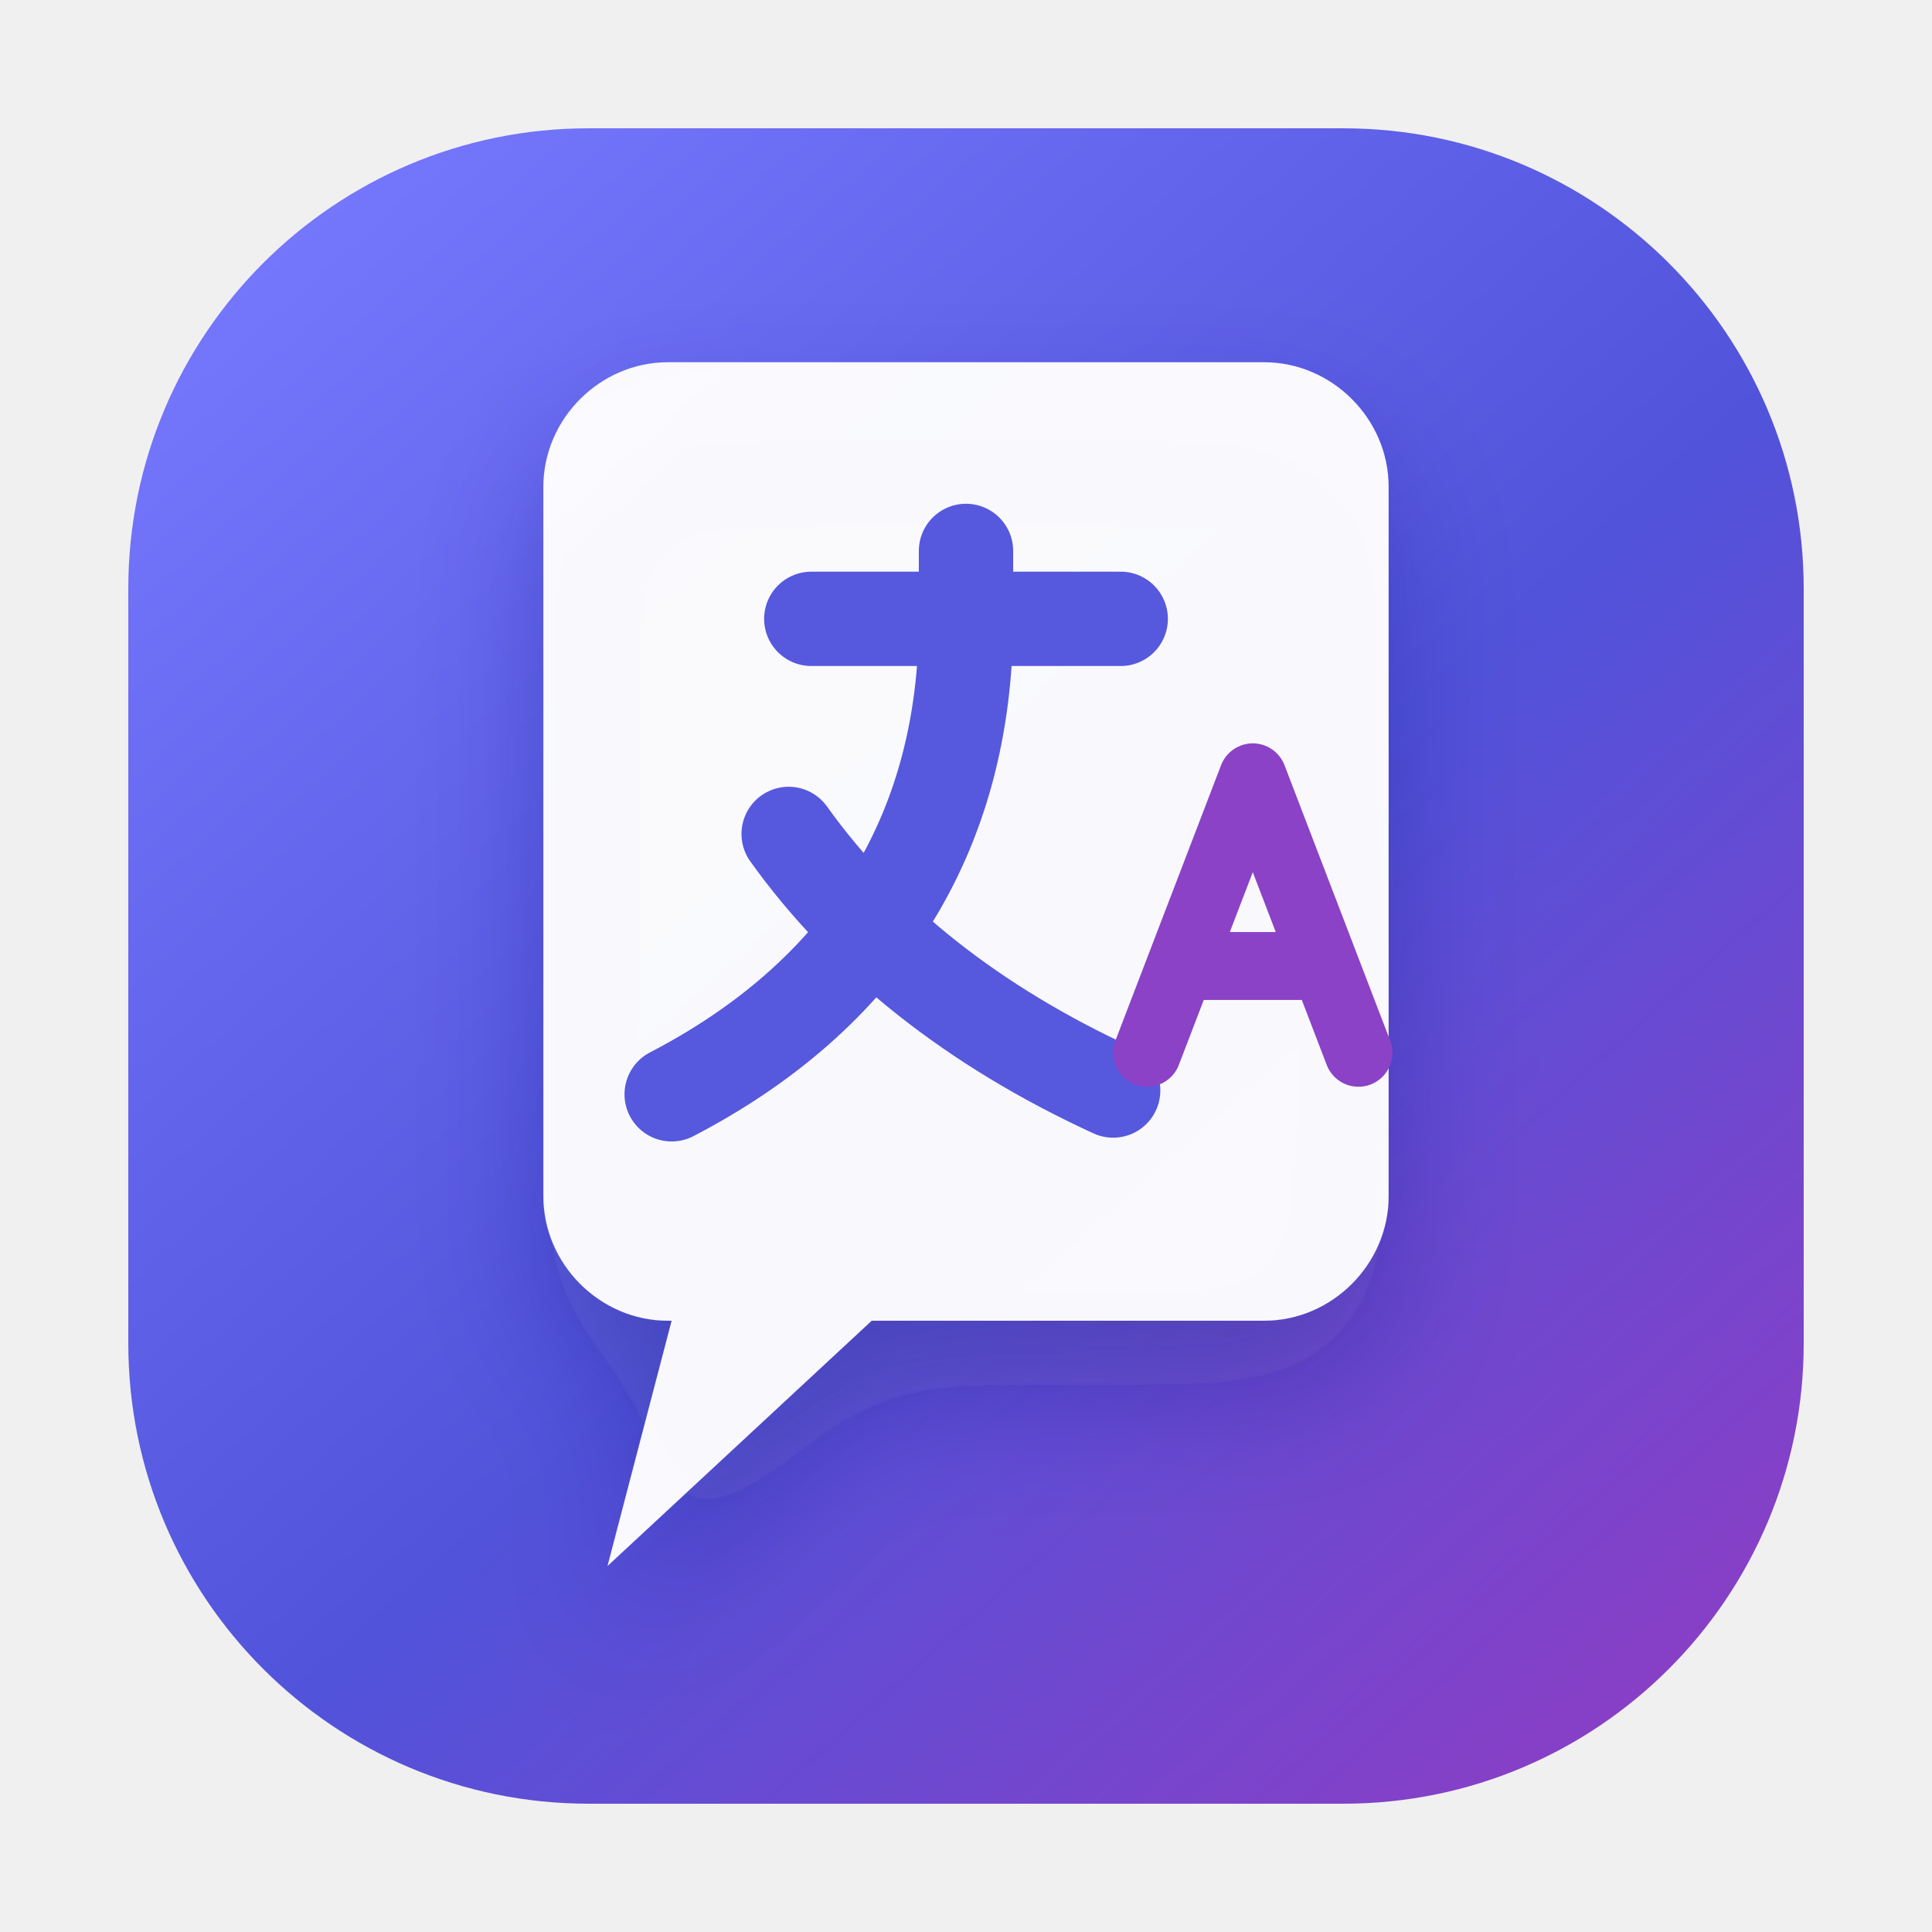
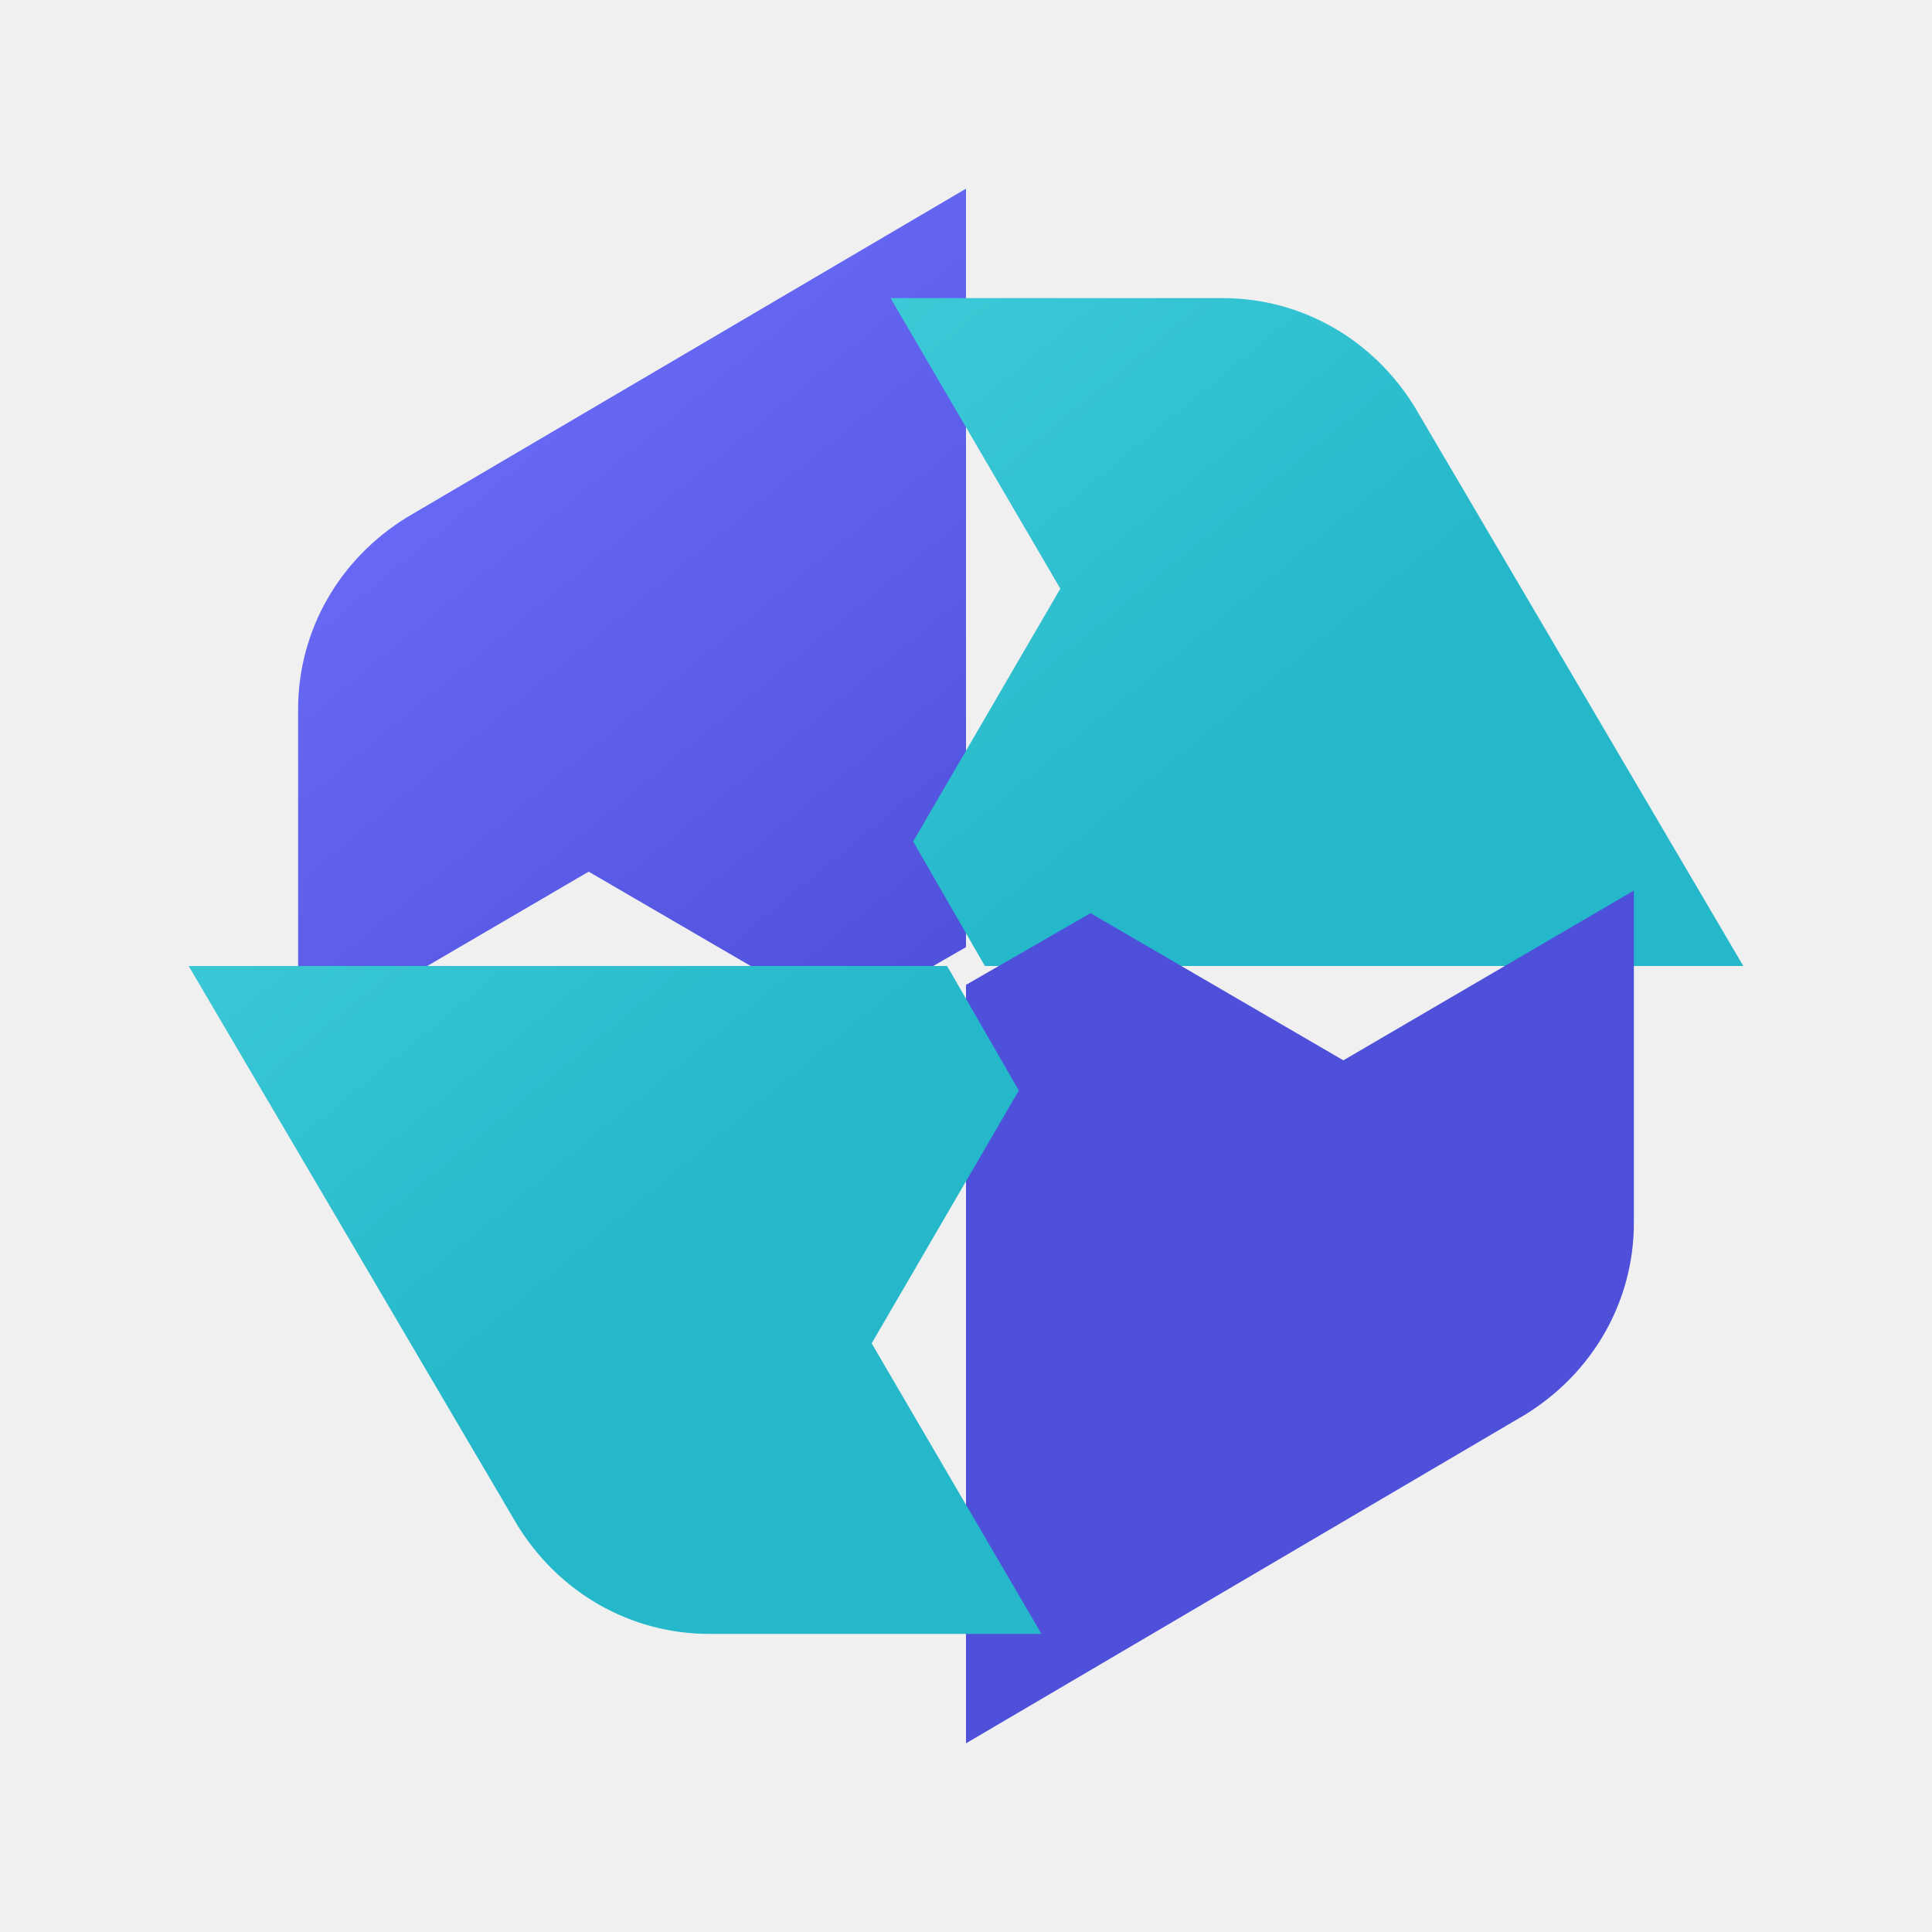
- <svg xmlns="http://www.w3.org/2000/svg" viewBox="0 0 512 512">
+ <svg xmlns="http://www.w3.org/2000/svg" viewBox="0 0 512 512" role="img" aria-label="译栈 LinguaDock 标志">
  <defs>
-     <linearGradient id="background" x1="64" y1="40" x2="448" y2="472" gradientUnits="userSpaceOnUse">
-       <stop stop-color="#7779FF" />
-       <stop offset="0.55" stop-color="#5153DB" />
-       <stop offset="1" stop-color="#8D3DC4" />
+     <linearGradient id="indigo" x1="80" y1="64" x2="250" y2="270" gradientUnits="userSpaceOnUse">
+       <stop stop-color="#7072FF" />
+       <stop offset="1" stop-color="#4E50DA" />
    </linearGradient>
-     <filter id="shadow" x="-30%" y="-30%" width="160%" height="160%">
-       <feDropShadow dx="0" dy="18" stdDeviation="18" flood-color="#27286E" flood-opacity="0.28" />
-     </filter>
+     <linearGradient id="cyan" x1="80" y1="64" x2="250" y2="270" gradientUnits="userSpaceOnUse">
+       <stop stop-color="#4ED6E0" />
+       <stop offset="1" stop-color="#25B8CA" />
+     </linearGradient>
  </defs>
-   <rect x="34" y="34" width="444" height="444" rx="122" fill="url(#background)" />
-   <g filter="url(#shadow)">
-     <path d="M144 129c0-18 15-33 33-33h158c18 0 33 15 33 33v188c0 18-15 33-33 33H231l-70 65 17-65h-1c-18 0-33-15-33-33V129Z" fill="white" fill-opacity="0.96" />
-     <path d="M215 164h82M256 146v18c0 58-28 100-78 126M209 221c20 28 49 51 86 68" fill="none" stroke="#5759DE" stroke-width="25" stroke-linecap="round" stroke-linejoin="round" />
-     <path d="m304 279 28-73 28 73M313 256h38" fill="none" stroke="#8B42C6" stroke-width="18" stroke-linecap="round" stroke-linejoin="round" />
+   <g>
+     <path d="M256 50 108 137c-18 11-29 30-29 51v88l77-45 67 39 33-19V50Z" fill="url(#indigo)" />
+     <path d="M462 256 375 108c-11-18-30-29-51-29h-88l45 77-39 67 19 33h201Z" fill="url(#cyan)" />
+     <path d="m256 462 148-87c18-11 29-30 29-51v-88l-77 45-67-39-33 19v201Z" fill="url(#indigo)" />
+     <path d="M50 256 137 404c11 18 30 29 51 29h88l-45-77 39-67-19-33H50Z" fill="url(#cyan)" />
  </g>
</svg>
